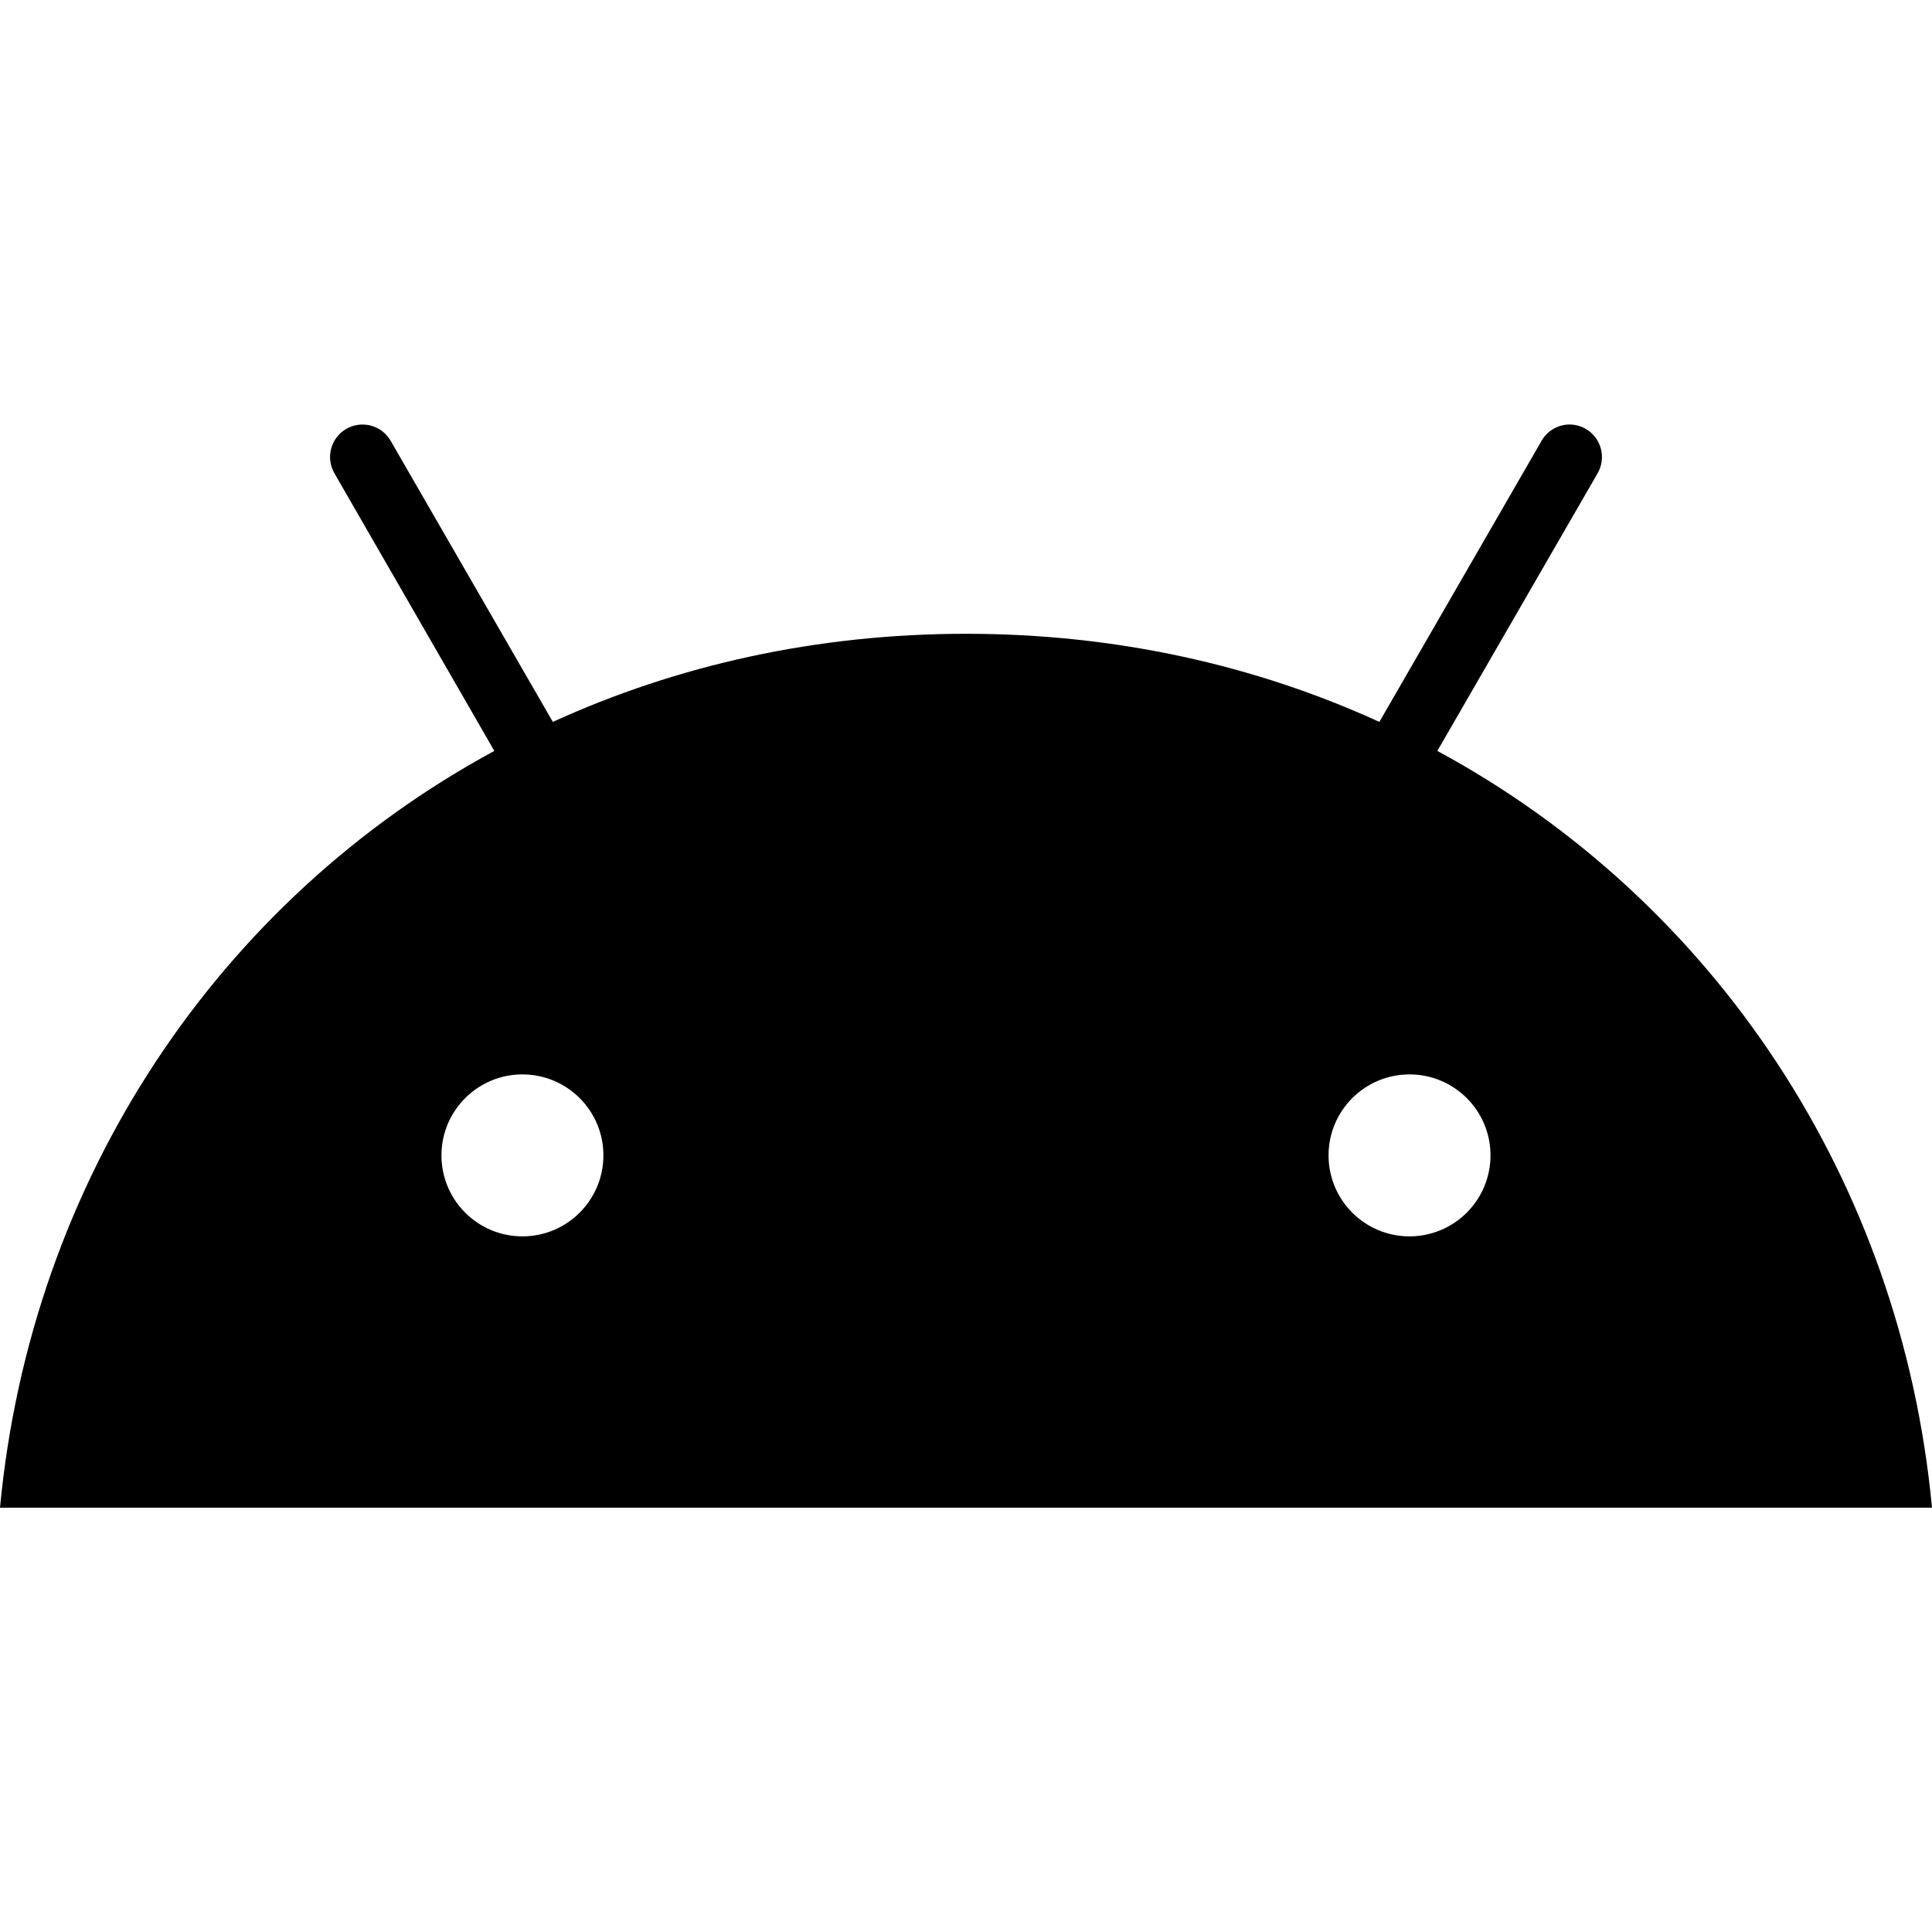
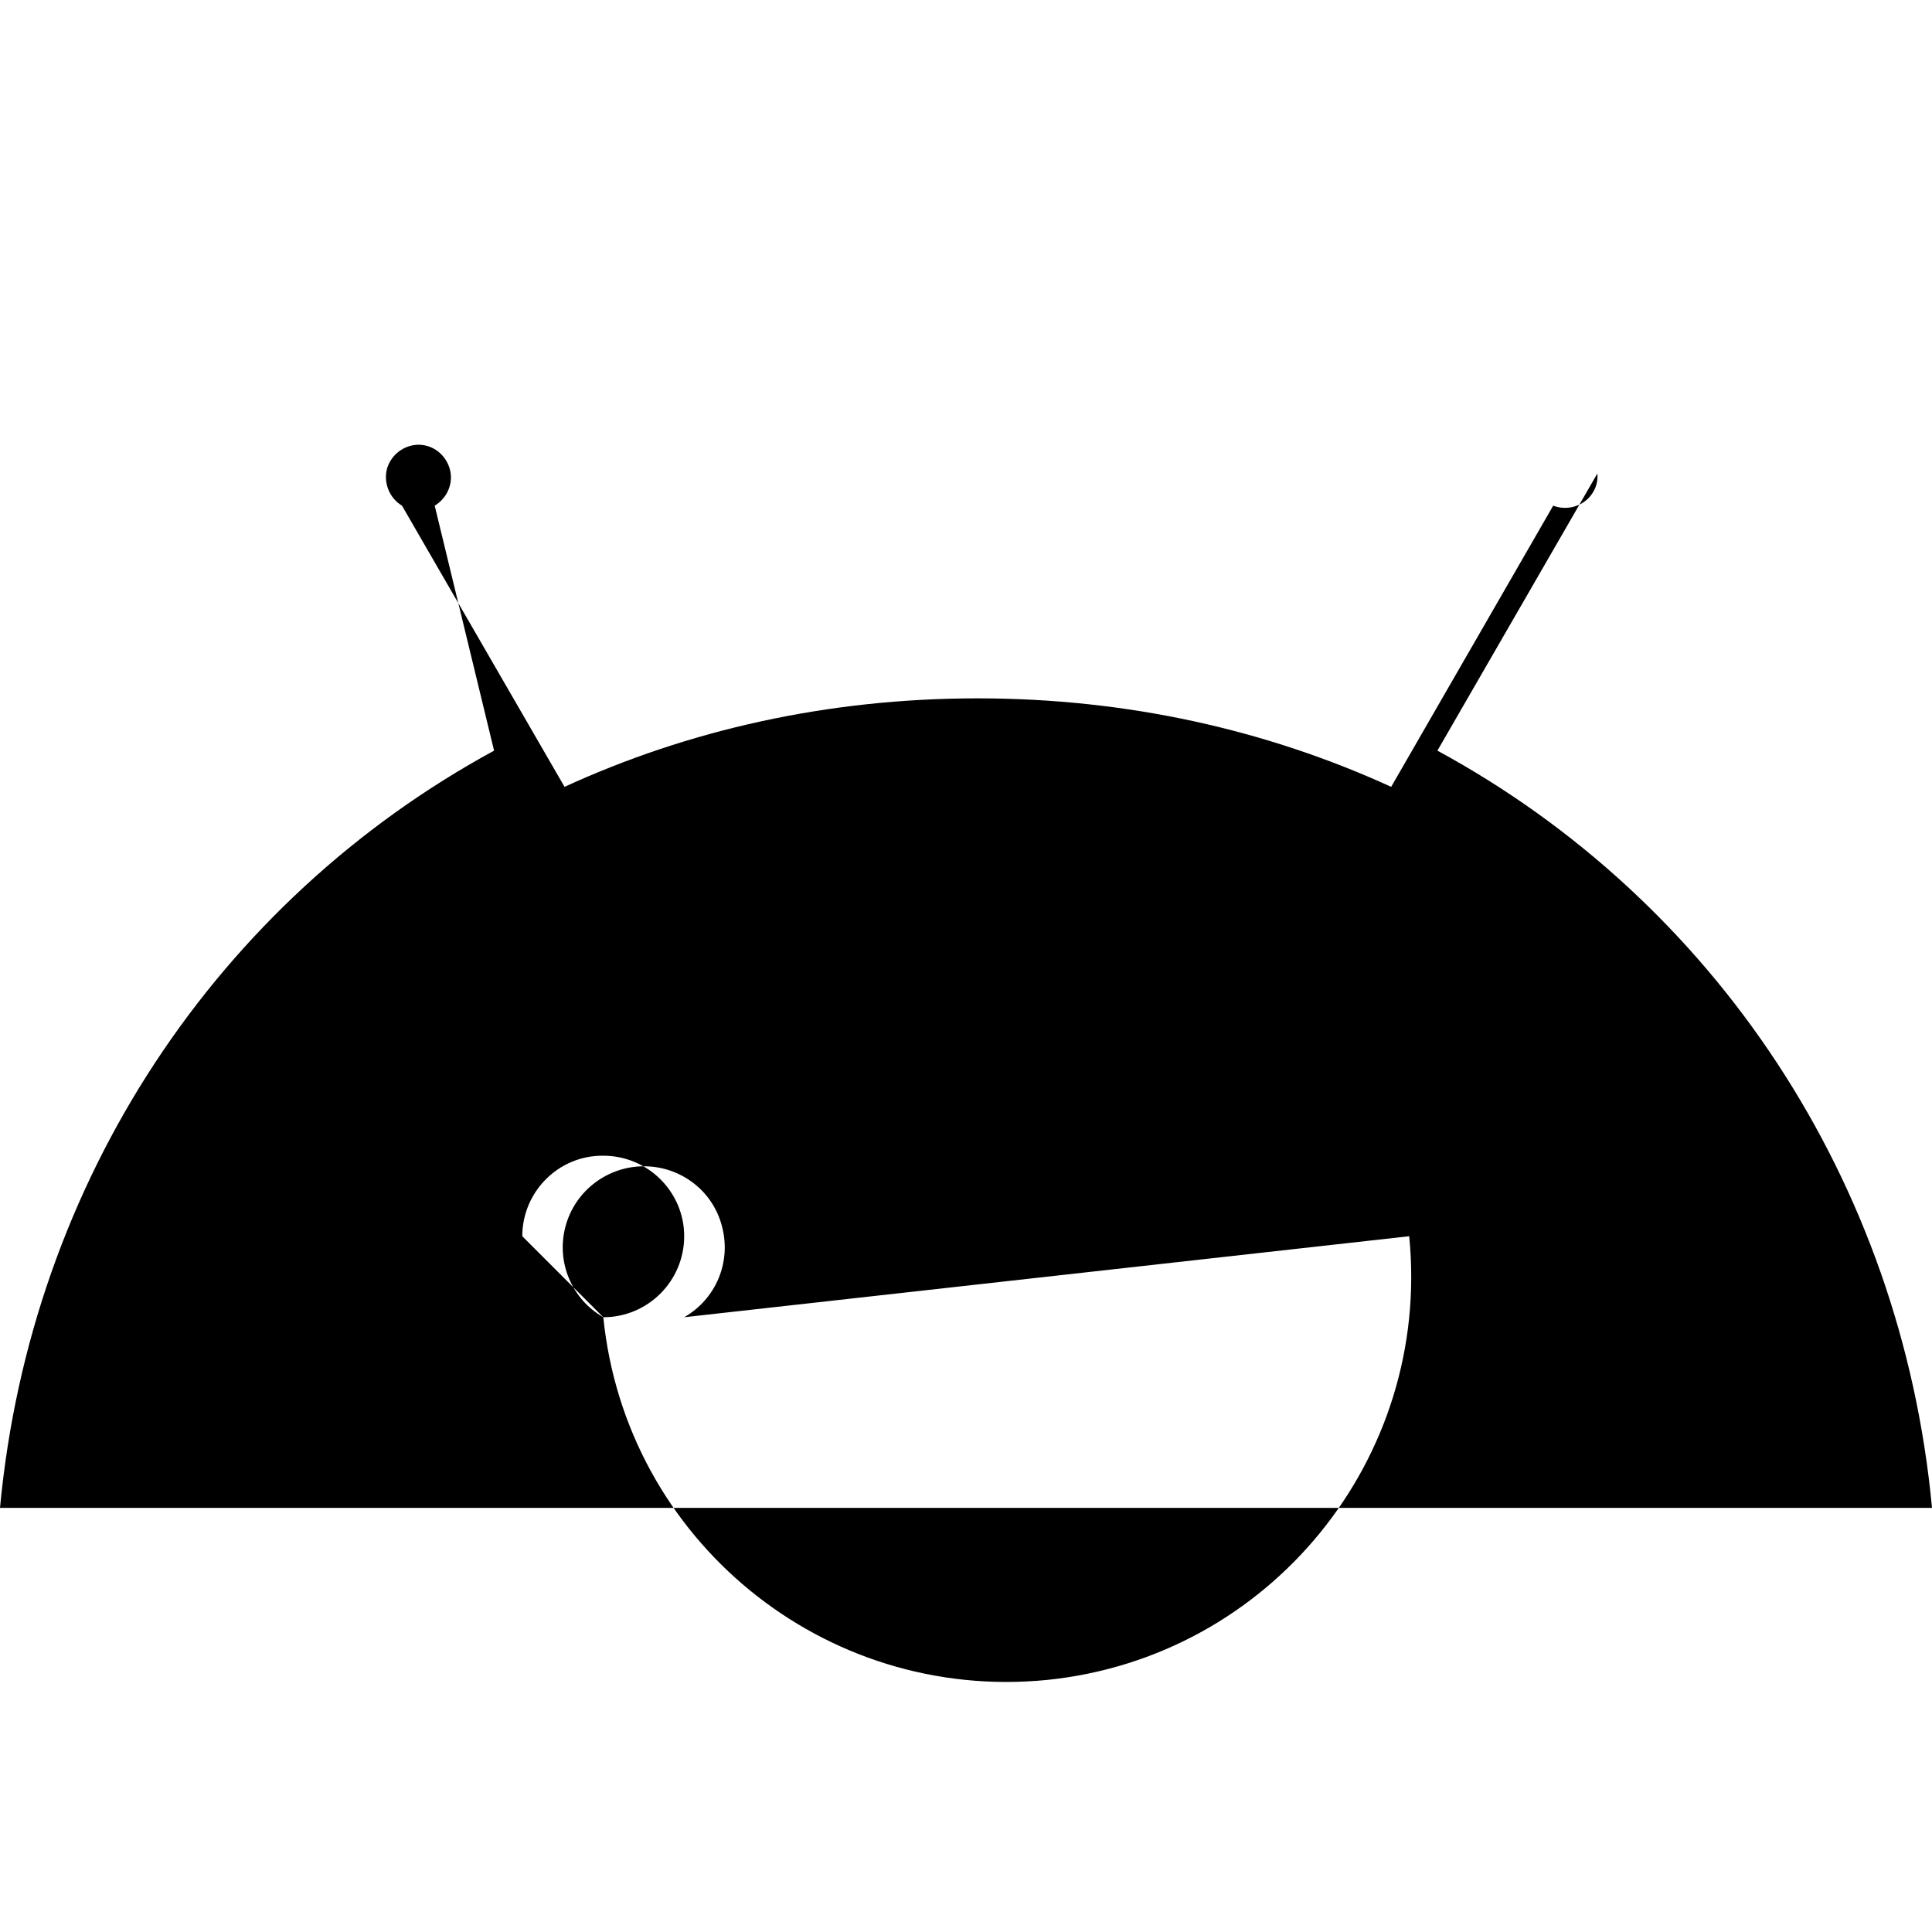
- <svg xmlns="http://www.w3.org/2000/svg" class="ionicon" viewBox="0 0 512 512">
-   <path d="M380.91 199l42.47-73.57a8.63 8.63 0 00-3.12-11.76 8.52 8.52 0 00-11.71 3.12l-43 74.52c-32.83-15-69.78-23.35-109.52-23.35s-76.69 8.36-109.52 23.35l-43-74.52a8.6 8.6 0 10-14.88 8.64L131 199C57.8 238.64 8.19 312.77 0 399.55h512c-8.19-86.78-57.8-160.91-131.09-200.55zM138.45 327.65a21.46 21.46 0 1121.46-21.46 21.47 21.47 0 01-21.46 21.46zm235 0A21.46 21.46 0 11395 306.19a21.47 21.47 0 01-21.51 21.46z" />
+ <svg xmlns="http://www.w3.org/2000/svg" width="15pt" height="15pt" viewBox="0 0 15 15" version="1.1">
+   <g id="surface1">
+     <path style=" stroke:none;fill-rule:nonzero;fill:rgb(0%,0%,0%);fill-opacity:1;" d="M 11.16 5.828 L 12.402 3.676 C 12.41 3.762 12.371 3.844 12.301 3.895 C 12.23 3.945 12.141 3.957 12.059 3.926 L 10.801 6.109 C 9.836 5.668 8.754 5.422 7.59 5.422 C 6.426 5.422 5.344 5.668 4.383 6.109 L 3.121 3.926 C 3.023 3.867 2.977 3.75 3.004 3.641 C 3.035 3.531 3.137 3.453 3.25 3.453 C 3.363 3.453 3.461 3.531 3.492 3.641 C 3.523 3.75 3.473 3.867 3.375 3.926 L 3.836 5.828 C 1.695 6.992 0.238 9.164 0 11.707 L 15 11.707 C 14.762 9.164 13.305 6.992 11.16 5.828 Z M 4.055 9.598 C 4.055 9.254 4.336 8.969 4.684 8.973 C 5.031 8.973 5.312 9.254 5.312 9.598 C 5.312 9.945 5.031 10.227 4.684 10.227 Z M 10.941 9.598 C 11.113 11.328 9.855 12.867 8.129 13.043 C 6.398 13.215 4.859 11.957 4.684 10.227 C 4.438 10.086 4.316 9.797 4.391 9.52 C 4.465 9.246 4.715 9.055 5 9.055 C 5.285 9.055 5.535 9.246 5.605 9.52 C 5.68 9.797 5.559 10.086 5.312 10.227 Z M 10.941 9.598 " />
+   </g>
</svg>
